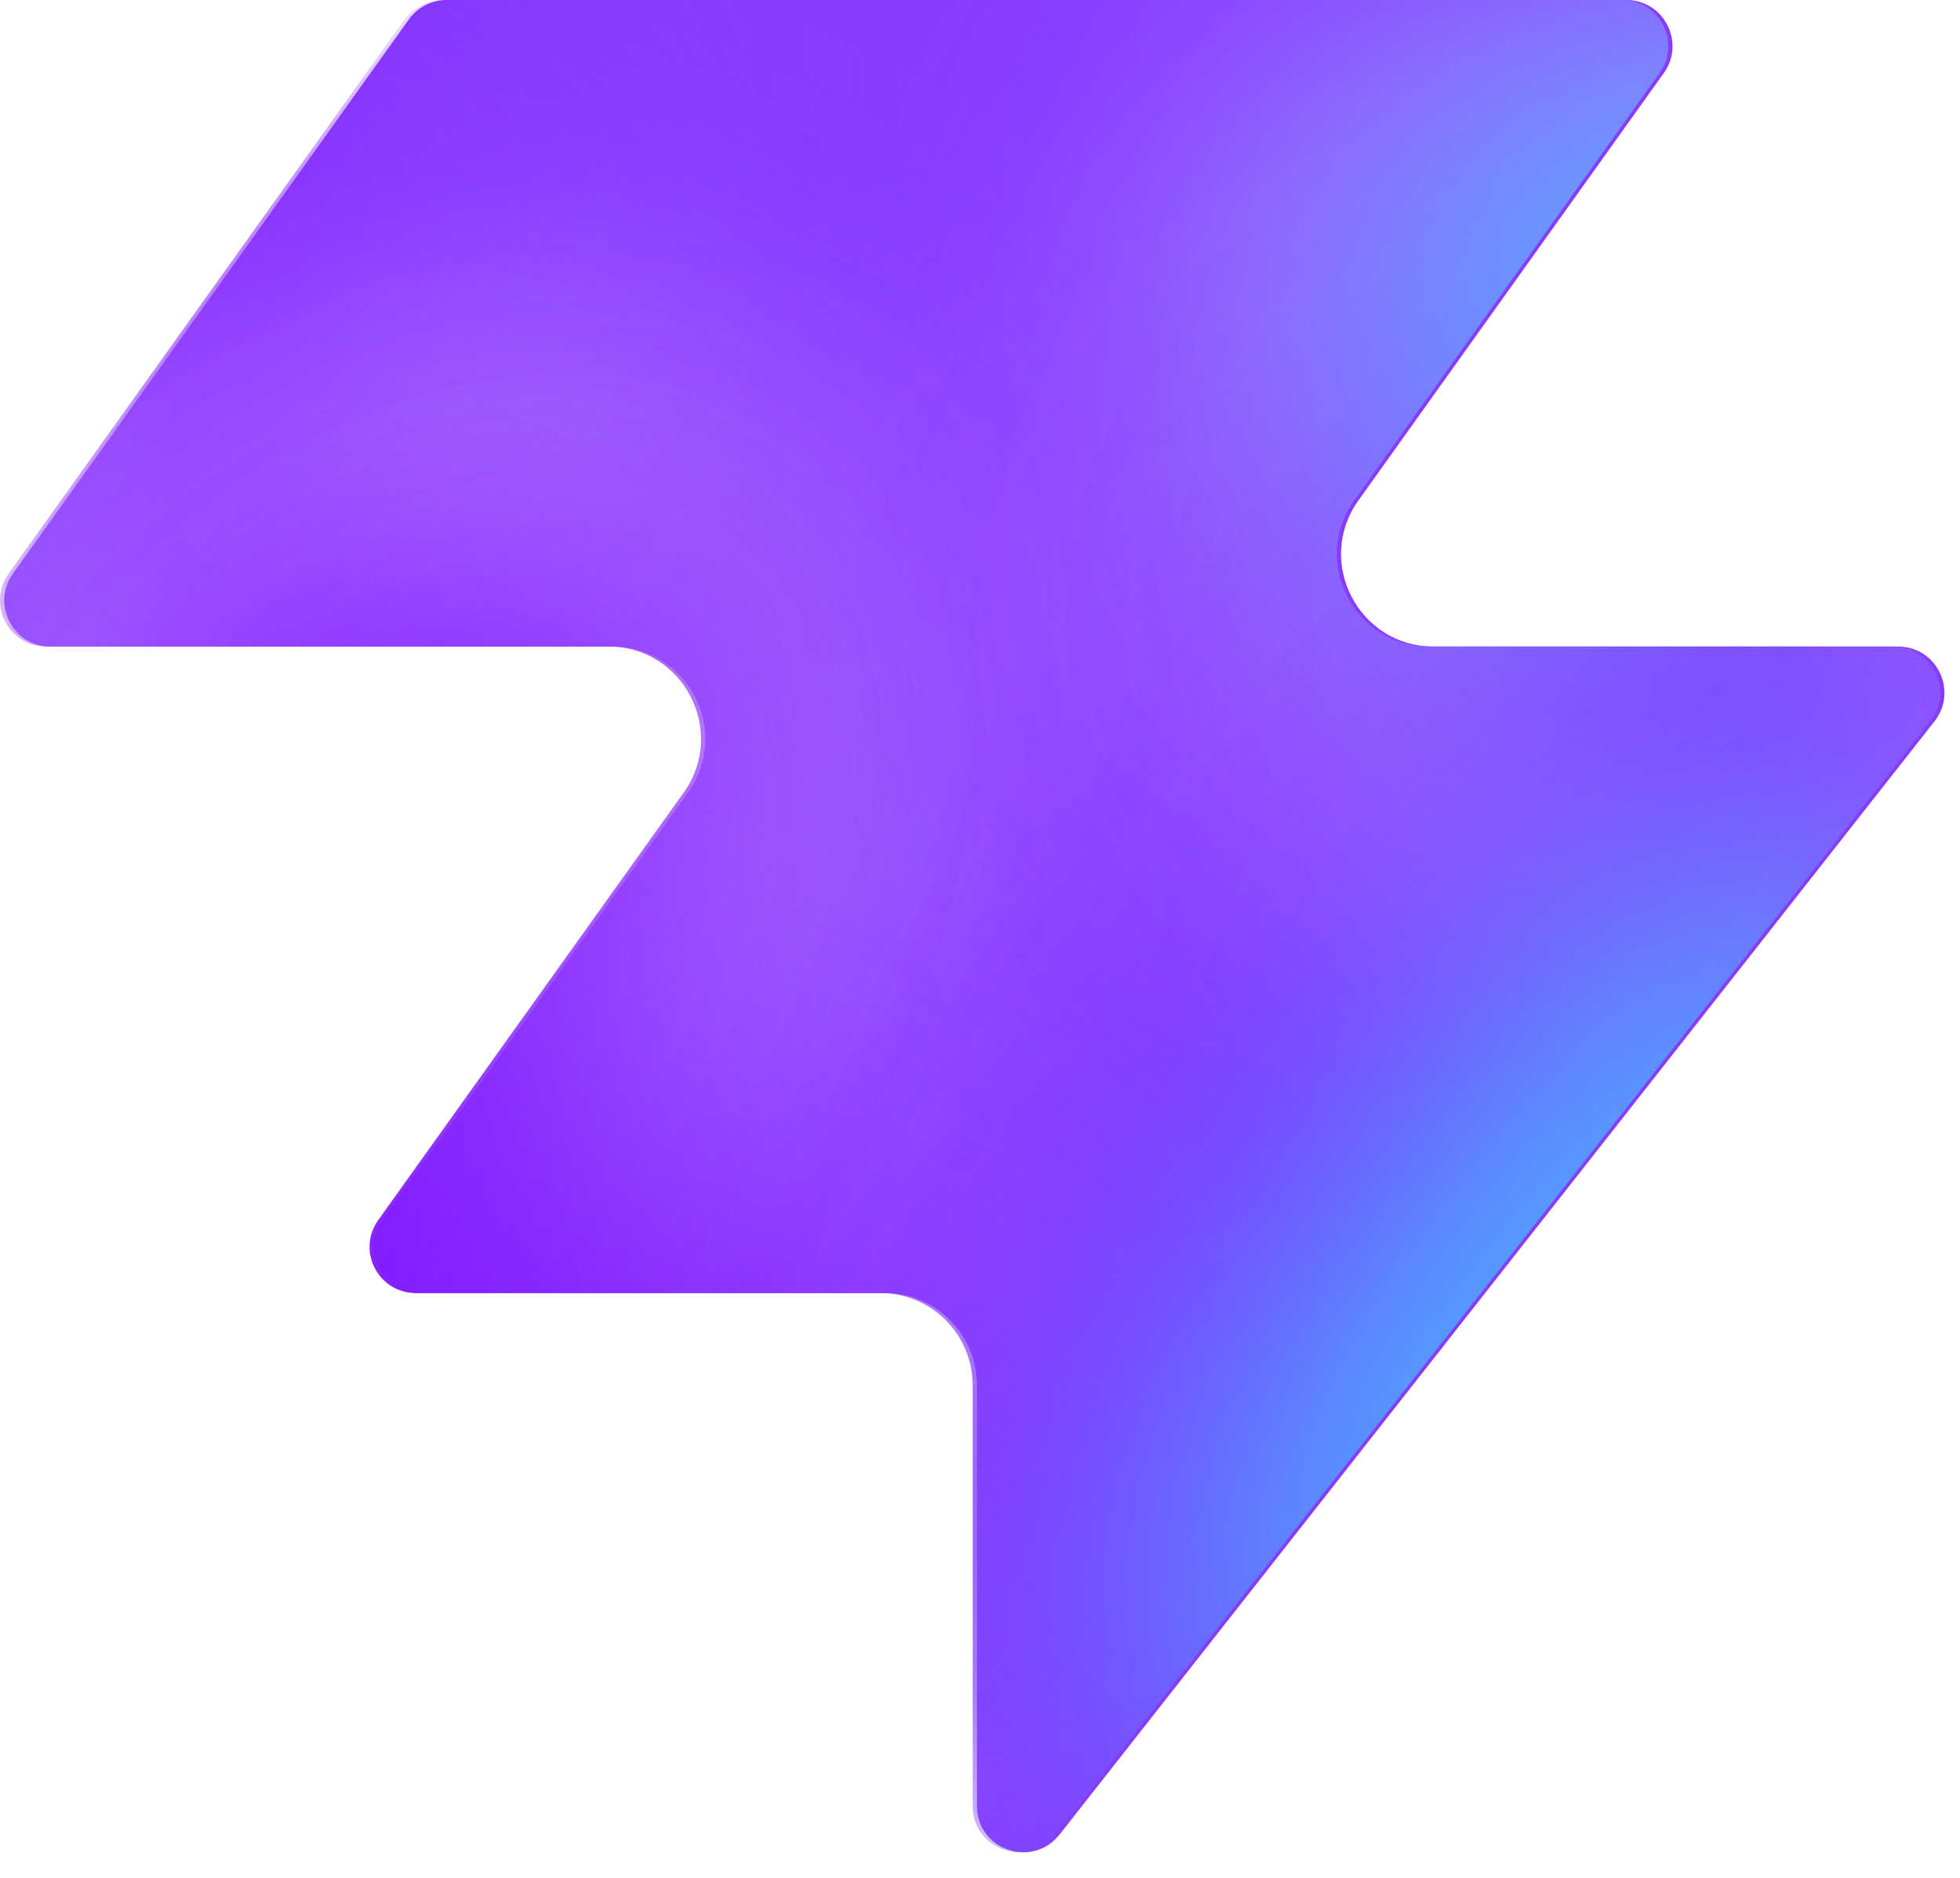
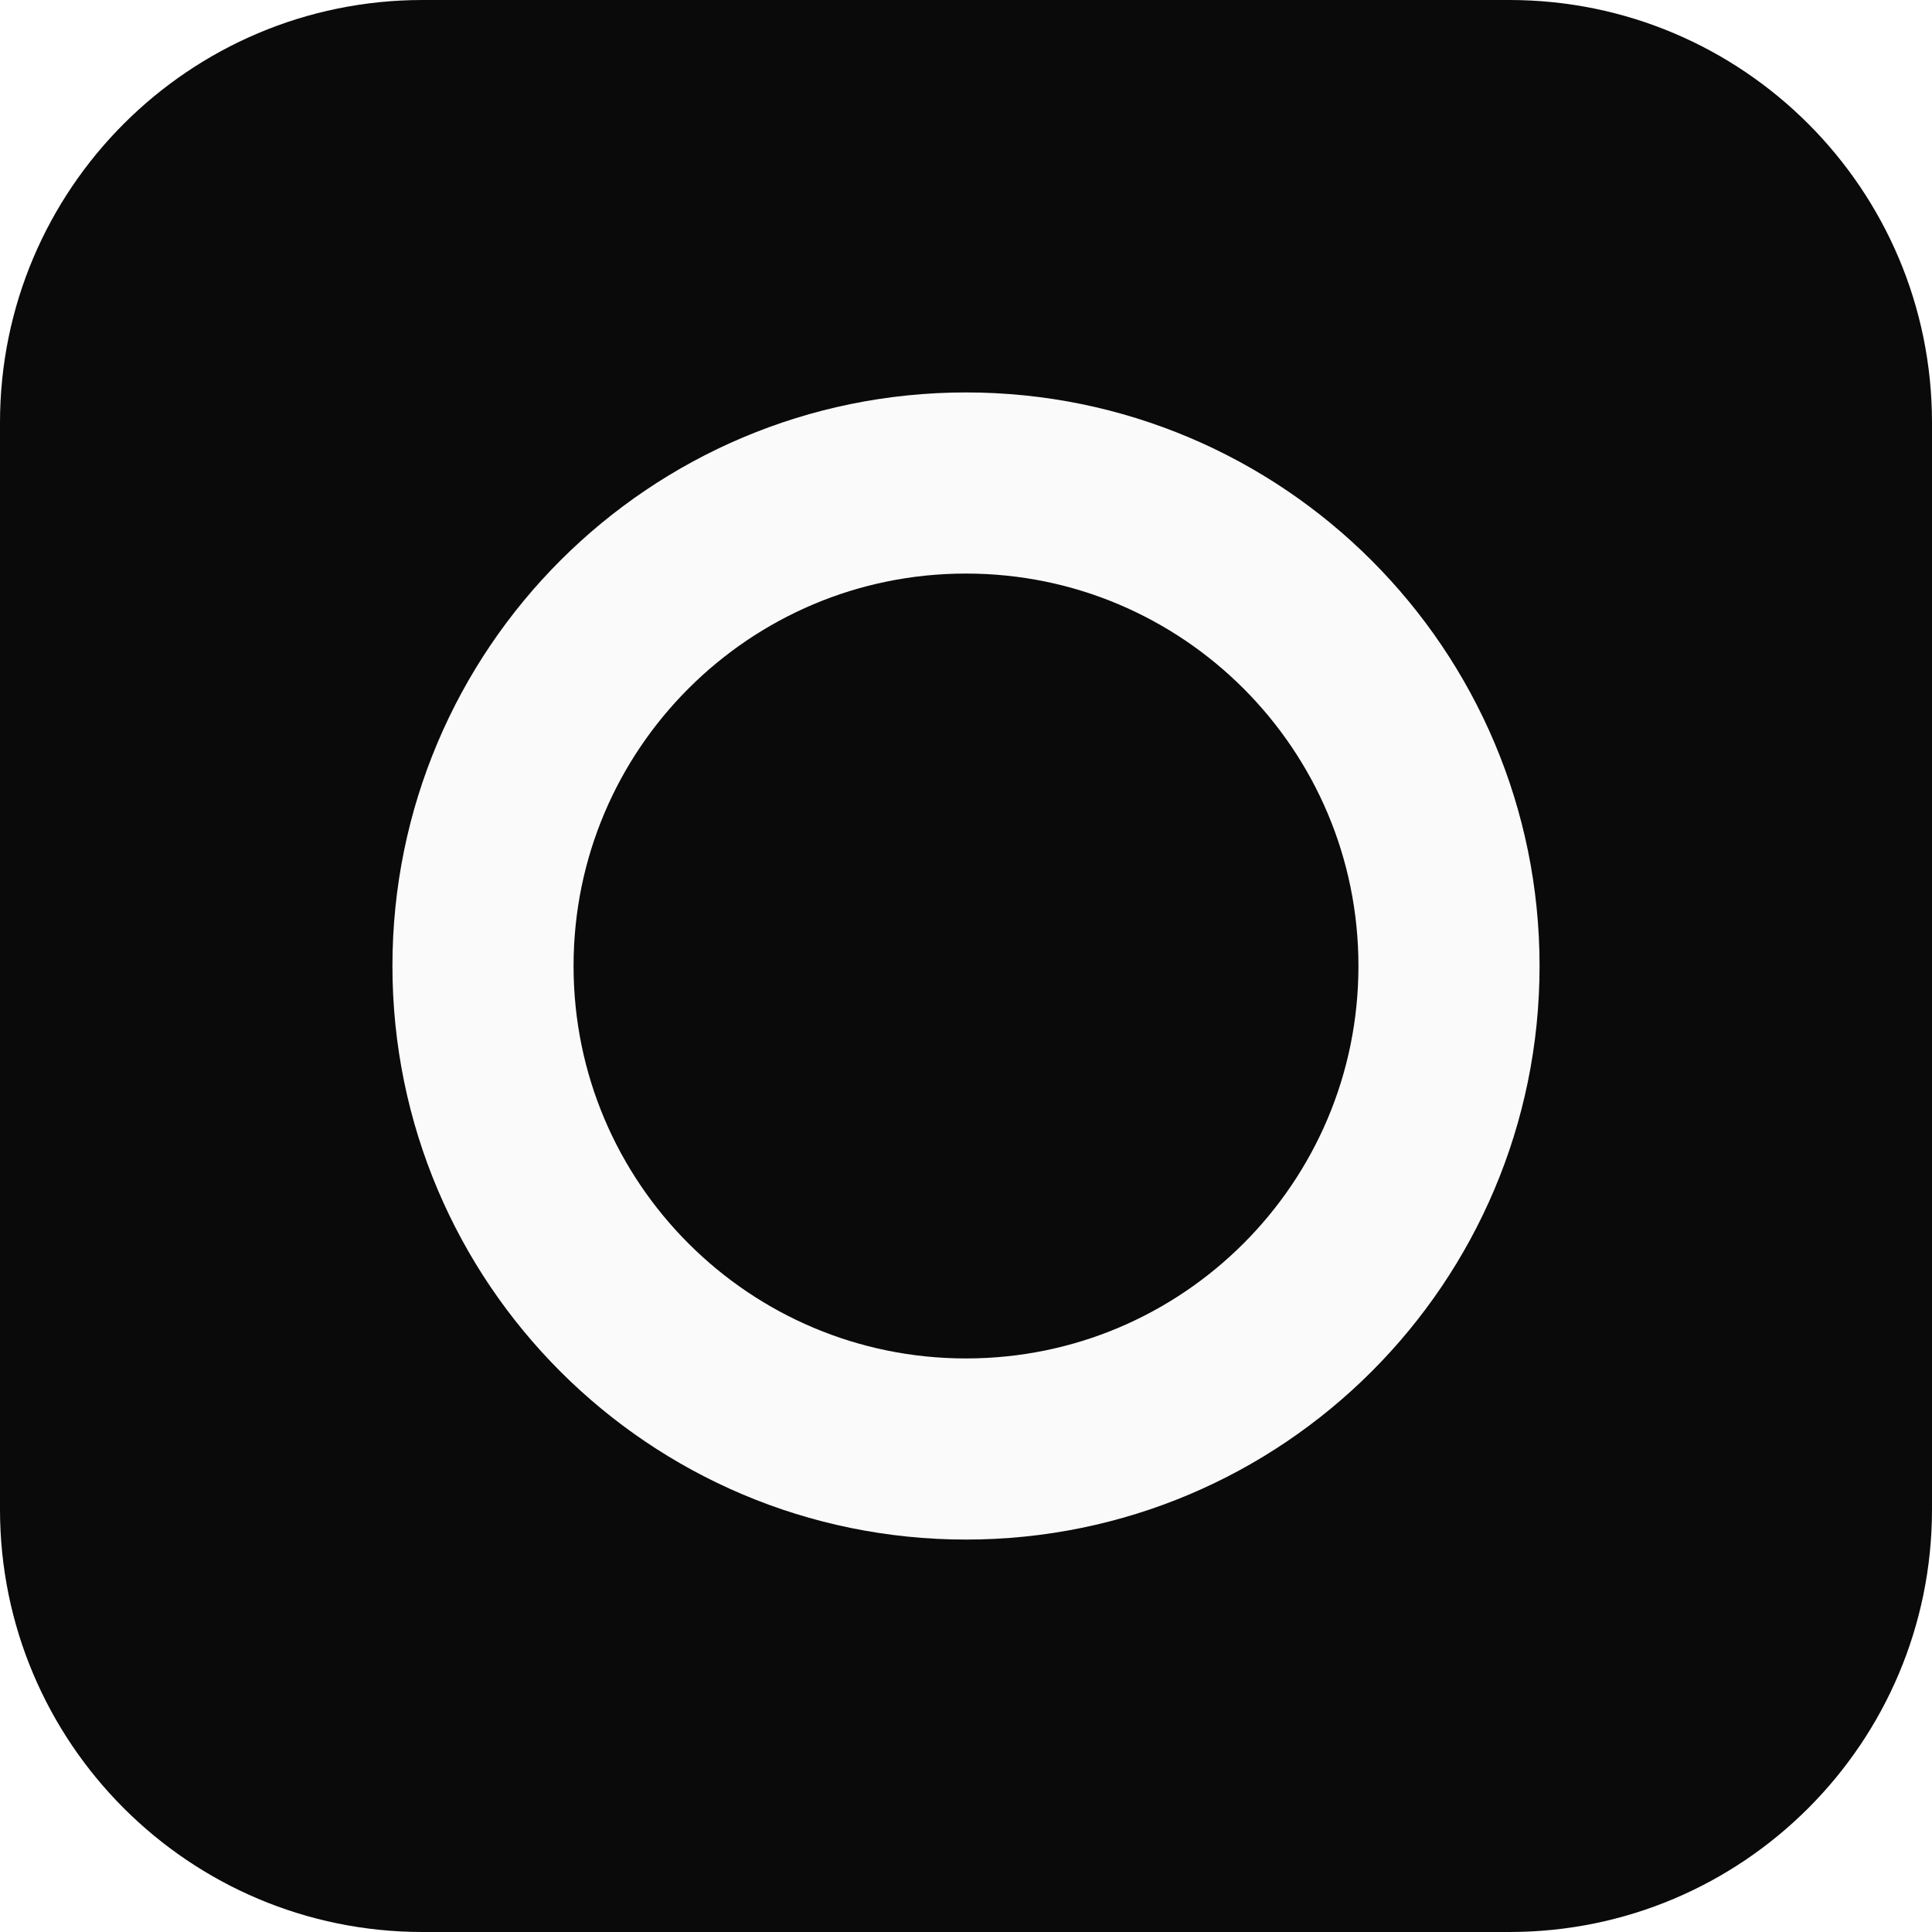
- <svg xmlns="http://www.w3.org/2000/svg" width="48" height="46" fill="none" viewBox="0 0 48 46">
-   <path fill="#863bff" d="M25.946 44.938c-.664.845-2.021.375-2.021-.698V33.937a2.26 2.26 0 0 0-2.262-2.262H10.287c-.92 0-1.456-1.04-.92-1.788l7.48-10.471c1.07-1.497 0-3.578-1.842-3.578H1.237c-.92 0-1.456-1.04-.92-1.788L10.013.474c.214-.297.556-.474.92-.474h28.894c.92 0 1.456 1.04.92 1.788l-7.48 10.471c-1.07 1.498 0 3.579 1.842 3.579h11.377c.943 0 1.473 1.088.89 1.83L25.947 44.94z" style="fill:#863bff;fill:color(display-p3 .525 .23 1);fill-opacity:1" />
-   <mask id="a" width="48" height="46" x="0" y="0" maskUnits="userSpaceOnUse" style="mask-type:alpha">
-     <path fill="#000" d="M25.842 44.938c-.664.844-2.021.375-2.021-.698V33.937a2.26 2.26 0 0 0-2.262-2.262H10.183c-.92 0-1.456-1.04-.92-1.788l7.48-10.471c1.07-1.498 0-3.579-1.842-3.579H1.133c-.92 0-1.456-1.04-.92-1.787L9.91.473c.214-.297.556-.474.92-.474h28.894c.92 0 1.456 1.04.92 1.788l-7.48 10.471c-1.07 1.498 0 3.578 1.842 3.578h11.377c.943 0 1.473 1.088.89 1.832L25.843 44.94z" style="fill:#000;fill-opacity:1" />
-   </mask>
-   <g mask="url(#a)">
-     <g filter="url(#b)">
-       <ellipse cx="5.508" cy="14.704" fill="#ede6ff" rx="5.508" ry="14.704" style="fill:#ede6ff;fill:color(display-p3 .927 .903 1);fill-opacity:1" transform="matrix(.00324 1 1 -.00324 -4.47 31.516)" />
-     </g>
-     <g filter="url(#c)">
-       <ellipse cx="10.399" cy="29.851" fill="#ede6ff" rx="10.399" ry="29.851" style="fill:#ede6ff;fill:color(display-p3 .927 .903 1);fill-opacity:1" transform="matrix(.00324 1 1 -.00324 -39.328 7.883)" />
-     </g>
-     <g filter="url(#d)">
-       <ellipse cx="5.508" cy="30.487" fill="#7e14ff" rx="5.508" ry="30.487" style="fill:#7e14ff;fill:color(display-p3 .492 .077 1);fill-opacity:1" transform="rotate(89.814 -25.913 -14.639)scale(1 -1)" />
-     </g>
-     <g filter="url(#e)">
-       <ellipse cx="5.508" cy="30.599" fill="#7e14ff" rx="5.508" ry="30.599" style="fill:#7e14ff;fill:color(display-p3 .492 .077 1);fill-opacity:1" transform="rotate(89.814 -32.644 -3.334)scale(1 -1)" />
-     </g>
-     <g filter="url(#f)">
-       <ellipse cx="5.508" cy="30.599" fill="#7e14ff" rx="5.508" ry="30.599" style="fill:#7e14ff;fill:color(display-p3 .492 .077 1);fill-opacity:1" transform="matrix(.00324 1 1 -.00324 -34.34 30.47)" />
-     </g>
-     <g filter="url(#g)">
-       <ellipse cx="14.072" cy="22.078" fill="#ede6ff" rx="14.072" ry="22.078" style="fill:#ede6ff;fill:color(display-p3 .927 .903 1);fill-opacity:1" transform="rotate(93.35 24.506 48.493)scale(-1 1)" />
-     </g>
-     <g filter="url(#h)">
-       <ellipse cx="3.47" cy="21.501" fill="#7e14ff" rx="3.47" ry="21.501" style="fill:#7e14ff;fill:color(display-p3 .492 .077 1);fill-opacity:1" transform="rotate(89.009 28.708 47.59)scale(-1 1)" />
-     </g>
-     <g filter="url(#i)">
-       <ellipse cx="3.47" cy="21.501" fill="#7e14ff" rx="3.47" ry="21.501" style="fill:#7e14ff;fill:color(display-p3 .492 .077 1);fill-opacity:1" transform="rotate(89.009 28.708 47.59)scale(-1 1)" />
-     </g>
-     <g filter="url(#j)">
-       <ellipse cx=".387" cy="8.972" fill="#7e14ff" rx="4.407" ry="29.108" style="fill:#7e14ff;fill:color(display-p3 .492 .077 1);fill-opacity:1" transform="rotate(39.51 .387 8.972)" />
-     </g>
-     <g filter="url(#k)">
-       <ellipse cx="47.523" cy="-6.092" fill="#7e14ff" rx="4.407" ry="29.108" style="fill:#7e14ff;fill:color(display-p3 .492 .077 1);fill-opacity:1" transform="rotate(37.892 47.523 -6.092)" />
-     </g>
-     <g filter="url(#l)">
-       <ellipse cx="41.412" cy="6.333" fill="#47bfff" rx="5.971" ry="9.665" style="fill:#47bfff;fill:color(display-p3 .28 .748 1);fill-opacity:1" transform="rotate(37.892 41.412 6.333)" />
-     </g>
-     <g filter="url(#m)">
-       <ellipse cx="-1.879" cy="38.332" fill="#7e14ff" rx="4.407" ry="29.108" style="fill:#7e14ff;fill:color(display-p3 .492 .077 1);fill-opacity:1" transform="rotate(37.892 -1.88 38.332)" />
-     </g>
-     <g filter="url(#n)">
-       <ellipse cx="-1.879" cy="38.332" fill="#7e14ff" rx="4.407" ry="29.108" style="fill:#7e14ff;fill:color(display-p3 .492 .077 1);fill-opacity:1" transform="rotate(37.892 -1.88 38.332)" />
-     </g>
-     <g filter="url(#o)">
-       <ellipse cx="35.651" cy="29.907" fill="#7e14ff" rx="4.407" ry="29.108" style="fill:#7e14ff;fill:color(display-p3 .492 .077 1);fill-opacity:1" transform="rotate(37.892 35.651 29.907)" />
-     </g>
-     <g filter="url(#p)">
-       <ellipse cx="38.418" cy="32.4" fill="#47bfff" rx="5.971" ry="15.297" style="fill:#47bfff;fill:color(display-p3 .28 .748 1);fill-opacity:1" transform="rotate(37.892 38.418 32.4)" />
-     </g>
-   </g>
-   <defs>
-     <filter id="b" width="60.045" height="41.654" x="-19.77" y="16.149" color-interpolation-filters="sRGB" filterUnits="userSpaceOnUse">
-       <feFlood flood-opacity="0" result="BackgroundImageFix" />
-       <feBlend in="SourceGraphic" in2="BackgroundImageFix" result="shape" />
-       <feGaussianBlur result="effect1_foregroundBlur_2002_17158" stdDeviation="7.659" />
-     </filter>
-     <filter id="c" width="90.34" height="51.437" x="-54.613" y="-7.533" color-interpolation-filters="sRGB" filterUnits="userSpaceOnUse">
-       <feFlood flood-opacity="0" result="BackgroundImageFix" />
-       <feBlend in="SourceGraphic" in2="BackgroundImageFix" result="shape" />
-       <feGaussianBlur result="effect1_foregroundBlur_2002_17158" stdDeviation="7.659" />
-     </filter>
-     <filter id="d" width="79.355" height="29.4" x="-49.64" y="2.03" color-interpolation-filters="sRGB" filterUnits="userSpaceOnUse">
-       <feFlood flood-opacity="0" result="BackgroundImageFix" />
-       <feBlend in="SourceGraphic" in2="BackgroundImageFix" result="shape" />
-       <feGaussianBlur result="effect1_foregroundBlur_2002_17158" stdDeviation="4.596" />
-     </filter>
-     <filter id="e" width="79.579" height="29.4" x="-45.045" y="20.029" color-interpolation-filters="sRGB" filterUnits="userSpaceOnUse">
-       <feFlood flood-opacity="0" result="BackgroundImageFix" />
-       <feBlend in="SourceGraphic" in2="BackgroundImageFix" result="shape" />
-       <feGaussianBlur result="effect1_foregroundBlur_2002_17158" stdDeviation="4.596" />
-     </filter>
-     <filter id="f" width="79.579" height="29.4" x="-43.513" y="21.178" color-interpolation-filters="sRGB" filterUnits="userSpaceOnUse">
-       <feFlood flood-opacity="0" result="BackgroundImageFix" />
-       <feBlend in="SourceGraphic" in2="BackgroundImageFix" result="shape" />
-       <feGaussianBlur result="effect1_foregroundBlur_2002_17158" stdDeviation="4.596" />
-     </filter>
-     <filter id="g" width="74.749" height="58.852" x="15.756" y="-17.901" color-interpolation-filters="sRGB" filterUnits="userSpaceOnUse">
-       <feFlood flood-opacity="0" result="BackgroundImageFix" />
-       <feBlend in="SourceGraphic" in2="BackgroundImageFix" result="shape" />
-       <feGaussianBlur result="effect1_foregroundBlur_2002_17158" stdDeviation="7.659" />
-     </filter>
-     <filter id="h" width="61.377" height="25.362" x="23.548" y="2.284" color-interpolation-filters="sRGB" filterUnits="userSpaceOnUse">
-       <feFlood flood-opacity="0" result="BackgroundImageFix" />
-       <feBlend in="SourceGraphic" in2="BackgroundImageFix" result="shape" />
-       <feGaussianBlur result="effect1_foregroundBlur_2002_17158" stdDeviation="4.596" />
-     </filter>
-     <filter id="i" width="61.377" height="25.362" x="23.548" y="2.284" color-interpolation-filters="sRGB" filterUnits="userSpaceOnUse">
-       <feFlood flood-opacity="0" result="BackgroundImageFix" />
-       <feBlend in="SourceGraphic" in2="BackgroundImageFix" result="shape" />
-       <feGaussianBlur result="effect1_foregroundBlur_2002_17158" stdDeviation="4.596" />
-     </filter>
-     <filter id="j" width="56.045" height="63.649" x="-27.636" y="-22.853" color-interpolation-filters="sRGB" filterUnits="userSpaceOnUse">
-       <feFlood flood-opacity="0" result="BackgroundImageFix" />
-       <feBlend in="SourceGraphic" in2="BackgroundImageFix" result="shape" />
-       <feGaussianBlur result="effect1_foregroundBlur_2002_17158" stdDeviation="4.596" />
-     </filter>
-     <filter id="k" width="54.814" height="64.646" x="20.116" y="-38.415" color-interpolation-filters="sRGB" filterUnits="userSpaceOnUse">
-       <feFlood flood-opacity="0" result="BackgroundImageFix" />
-       <feBlend in="SourceGraphic" in2="BackgroundImageFix" result="shape" />
-       <feGaussianBlur result="effect1_foregroundBlur_2002_17158" stdDeviation="4.596" />
-     </filter>
-     <filter id="l" width="33.541" height="35.313" x="24.641" y="-11.323" color-interpolation-filters="sRGB" filterUnits="userSpaceOnUse">
-       <feFlood flood-opacity="0" result="BackgroundImageFix" />
-       <feBlend in="SourceGraphic" in2="BackgroundImageFix" result="shape" />
-       <feGaussianBlur result="effect1_foregroundBlur_2002_17158" stdDeviation="4.596" />
-     </filter>
-     <filter id="m" width="54.814" height="64.646" x="-29.286" y="6.009" color-interpolation-filters="sRGB" filterUnits="userSpaceOnUse">
-       <feFlood flood-opacity="0" result="BackgroundImageFix" />
-       <feBlend in="SourceGraphic" in2="BackgroundImageFix" result="shape" />
-       <feGaussianBlur result="effect1_foregroundBlur_2002_17158" stdDeviation="4.596" />
-     </filter>
-     <filter id="n" width="54.814" height="64.646" x="-29.286" y="6.009" color-interpolation-filters="sRGB" filterUnits="userSpaceOnUse">
-       <feFlood flood-opacity="0" result="BackgroundImageFix" />
-       <feBlend in="SourceGraphic" in2="BackgroundImageFix" result="shape" />
-       <feGaussianBlur result="effect1_foregroundBlur_2002_17158" stdDeviation="4.596" />
-     </filter>
-     <filter id="o" width="54.814" height="64.646" x="8.244" y="-2.416" color-interpolation-filters="sRGB" filterUnits="userSpaceOnUse">
-       <feFlood flood-opacity="0" result="BackgroundImageFix" />
-       <feBlend in="SourceGraphic" in2="BackgroundImageFix" result="shape" />
-       <feGaussianBlur result="effect1_foregroundBlur_2002_17158" stdDeviation="4.596" />
-     </filter>
-     <filter id="p" width="39.409" height="43.623" x="18.713" y="10.588" color-interpolation-filters="sRGB" filterUnits="userSpaceOnUse">
-       <feFlood flood-opacity="0" result="BackgroundImageFix" />
-       <feBlend in="SourceGraphic" in2="BackgroundImageFix" result="shape" />
-       <feGaussianBlur result="effect1_foregroundBlur_2002_17158" stdDeviation="4.596" />
-     </filter>
-   </defs>
+ <svg xmlns="http://www.w3.org/2000/svg" viewBox="0 0 64 64">
+   <rect width="64" height="64" rx="14" fill="#0a0a0a" />
+   <circle cx="32" cy="32" r="16" fill="none" stroke="#fafafa" stroke-width="6" />
</svg>
